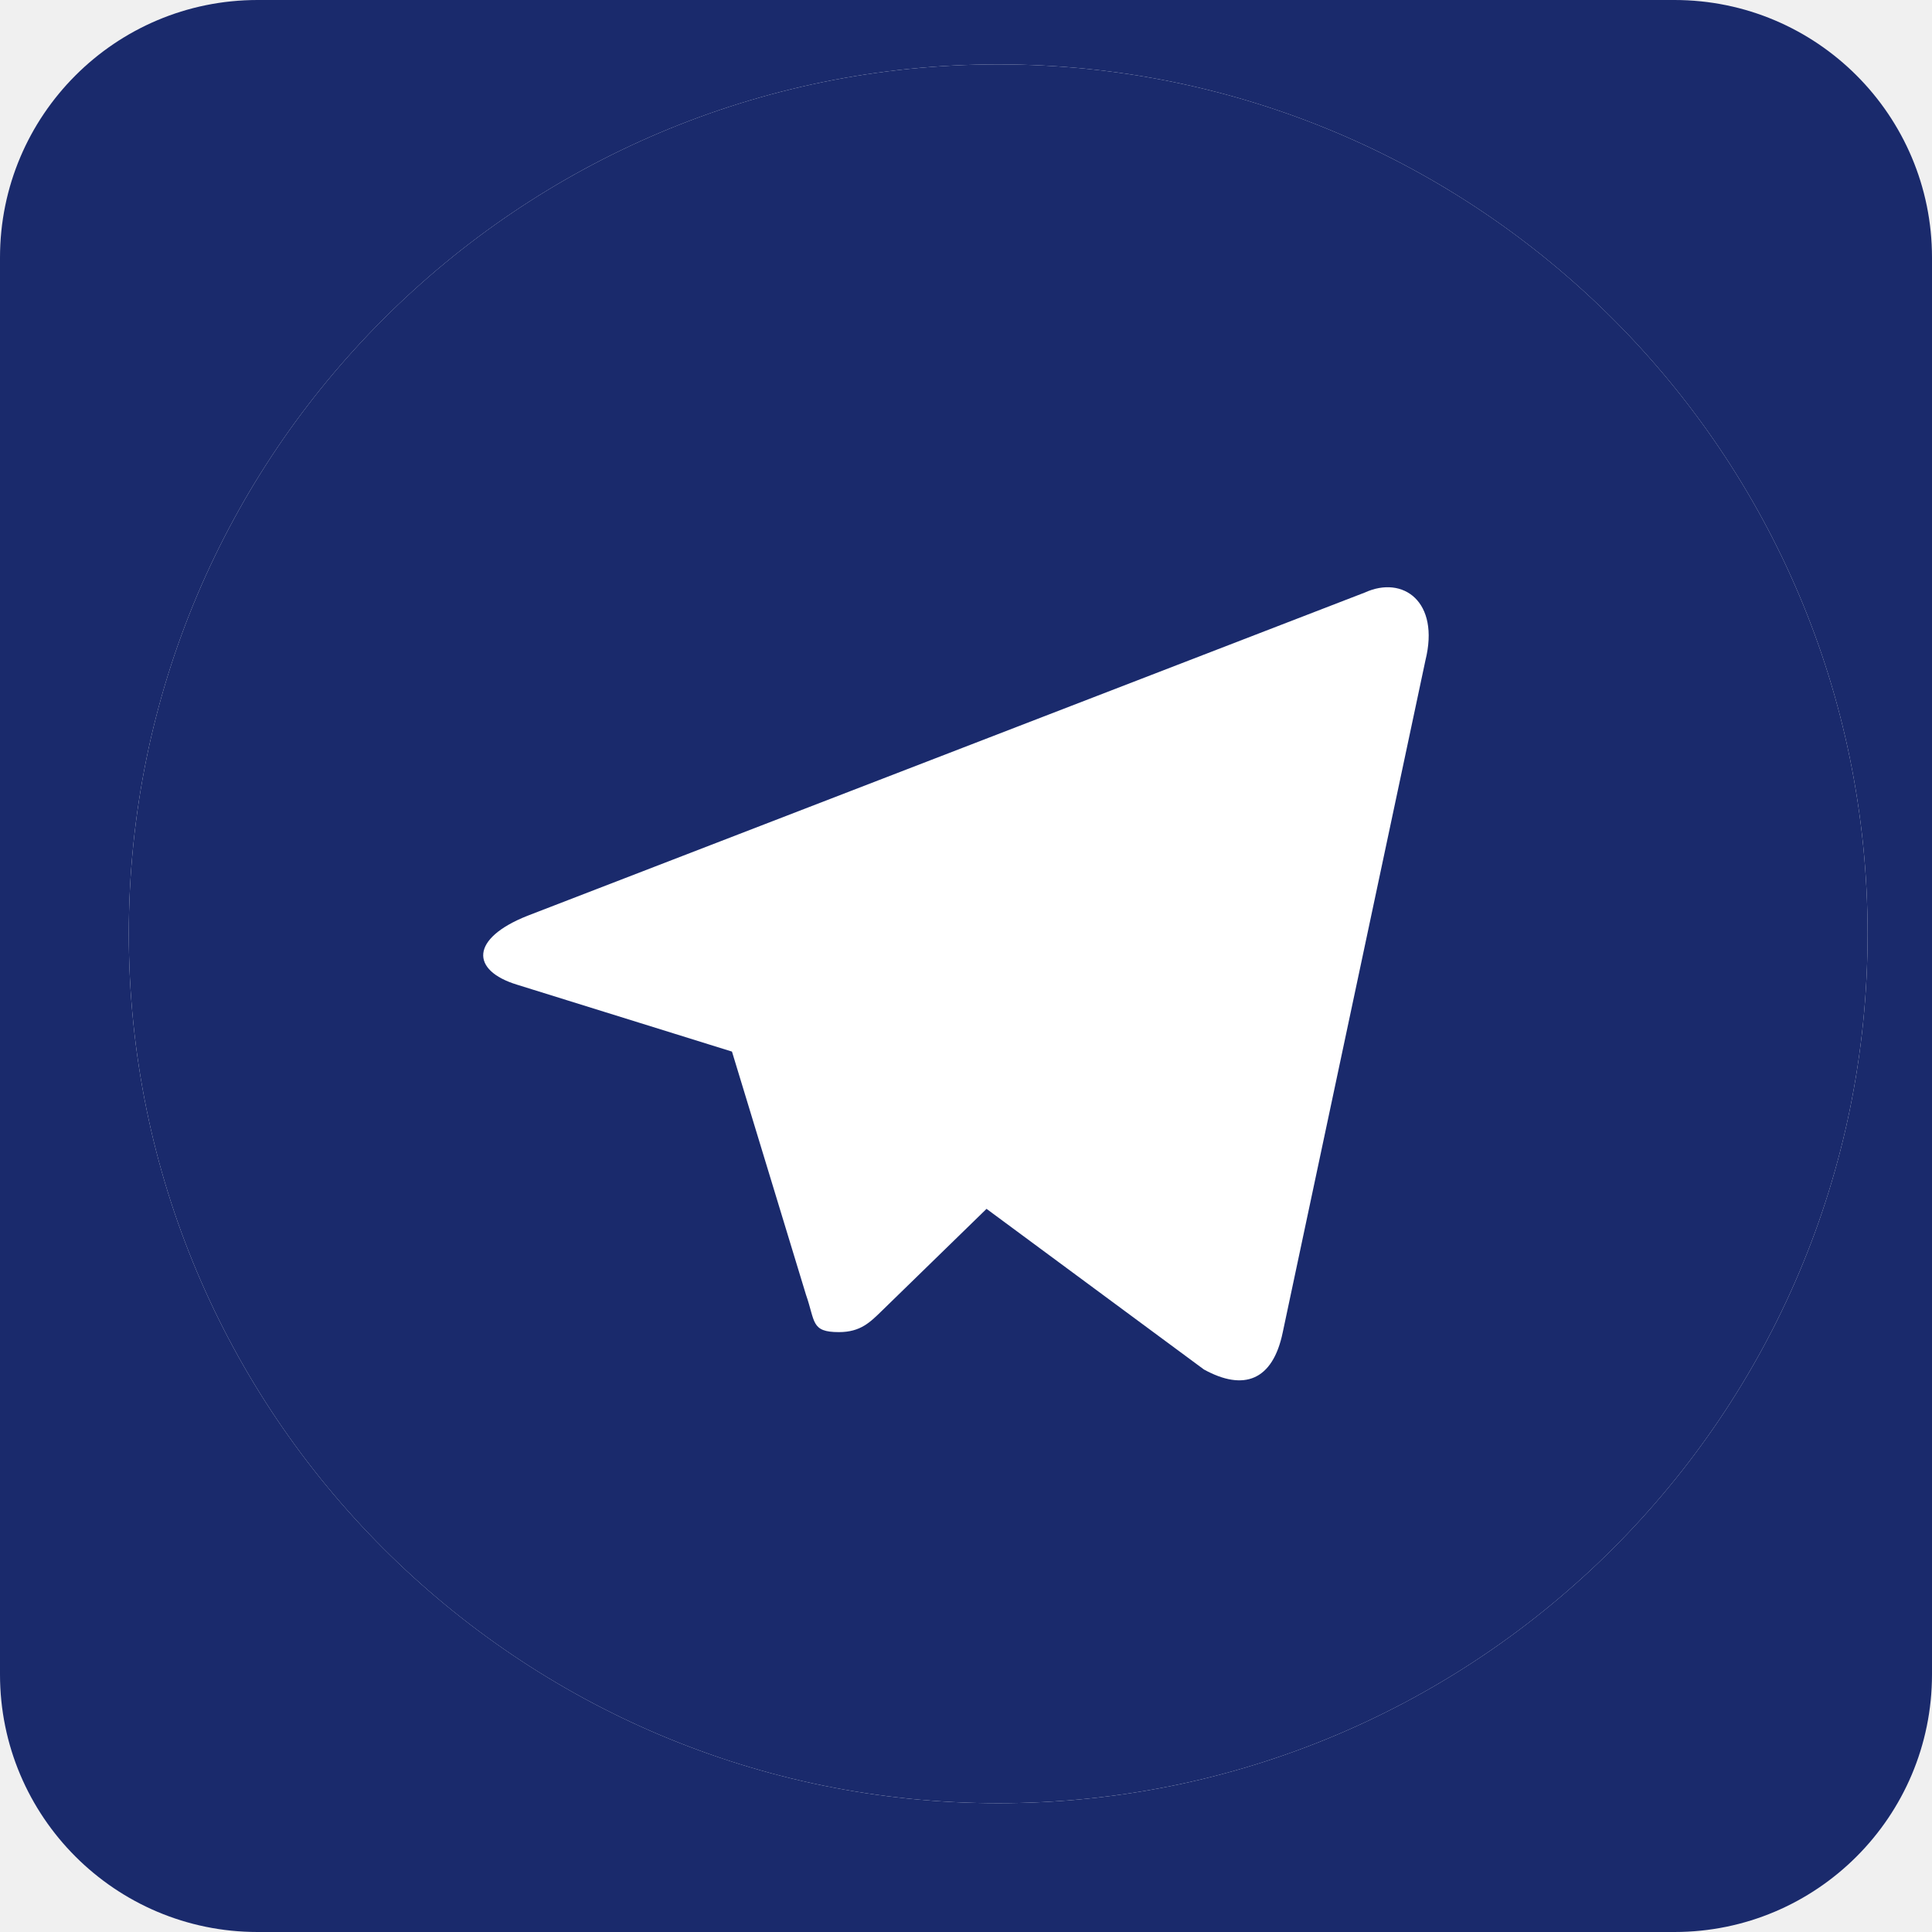
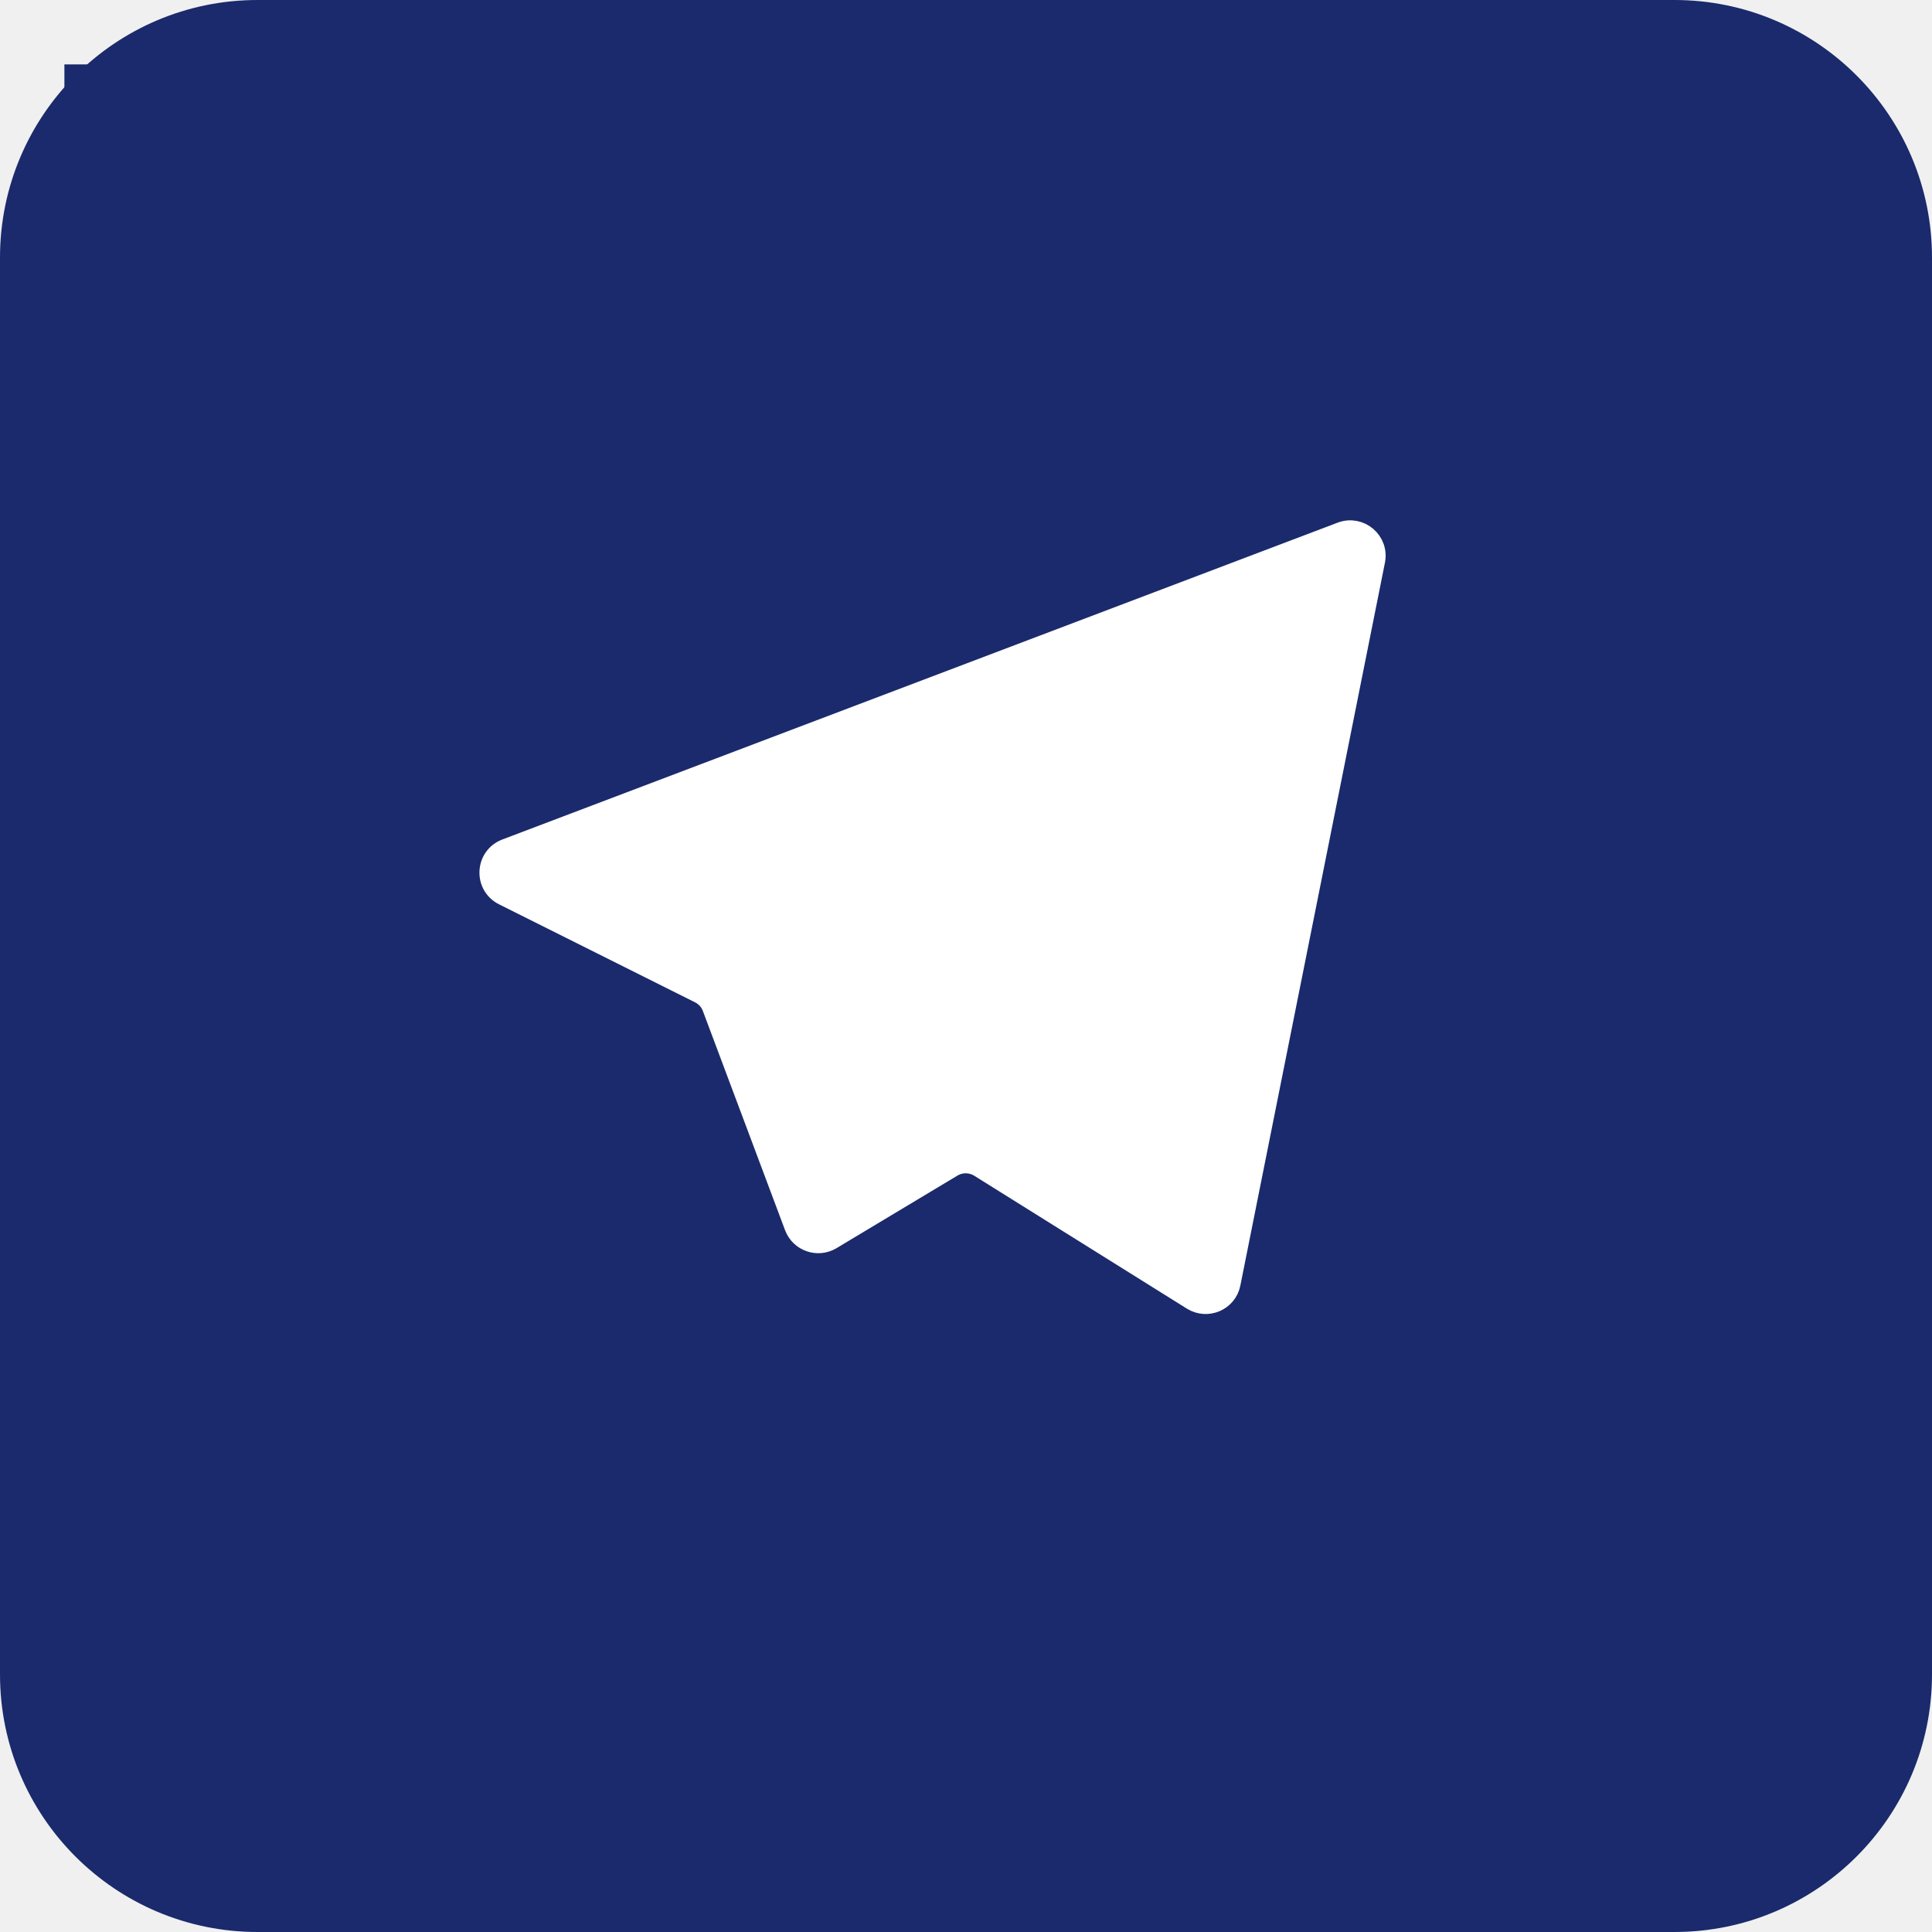
<svg xmlns="http://www.w3.org/2000/svg" width="30" height="30" viewBox="0 0 30 30" fill="none">
  <rect width="30" height="30" rx="4" fill="#1A2A6C" />
-   <circle cx="15.5" cy="14.5" r="13.5" fill="white" />
-   <g clip-path="url(#clip0_4352_12595)">
-     <path d="M15.5 1C8.043 1 2 7.043 2 14.5C2 21.957 8.043 28 15.5 28C22.957 28 29 21.957 29 14.5C29 7.043 22.957 1 15.5 1ZM22.134 10.254L19.918 20.69C19.764 21.434 19.317 21.608 18.694 21.265L15.319 18.771L13.701 20.347C13.512 20.531 13.364 20.685 13.026 20.685C12.589 20.685 12.662 20.521 12.515 20.104L11.366 16.329L8.028 15.29C7.306 15.069 7.3 14.573 8.191 14.22L21.195 9.2C21.786 8.931 22.361 9.341 22.134 10.254Z" fill="#1A2A6C" />
-   </g>
-   <defs>
-     <clipPath id="clip0_4352_12595">
-       <rect width="27" height="27" fill="white" transform="translate(2 1)" />
-     </clipPath>
-   </defs>
+   <rect x="1" y="1" width="27" height="27" fill="#1A2A6C" />
+   <path d="M20.824 8.256L7.853 13.176C7.527 13.3 7.504 13.752 7.816 13.908L10.86 15.43C10.95 15.475 11.02 15.553 11.055 15.647L12.331 19.05C12.419 19.284 12.697 19.381 12.912 19.253L14.79 18.126C14.919 18.049 15.08 18.05 15.208 18.13L18.509 20.193C18.746 20.341 19.059 20.207 19.113 19.933L21.358 8.709C21.42 8.4 21.118 8.145 20.824 8.256Z" fill="white" stroke="white" stroke-width="0.3" />
</svg>
